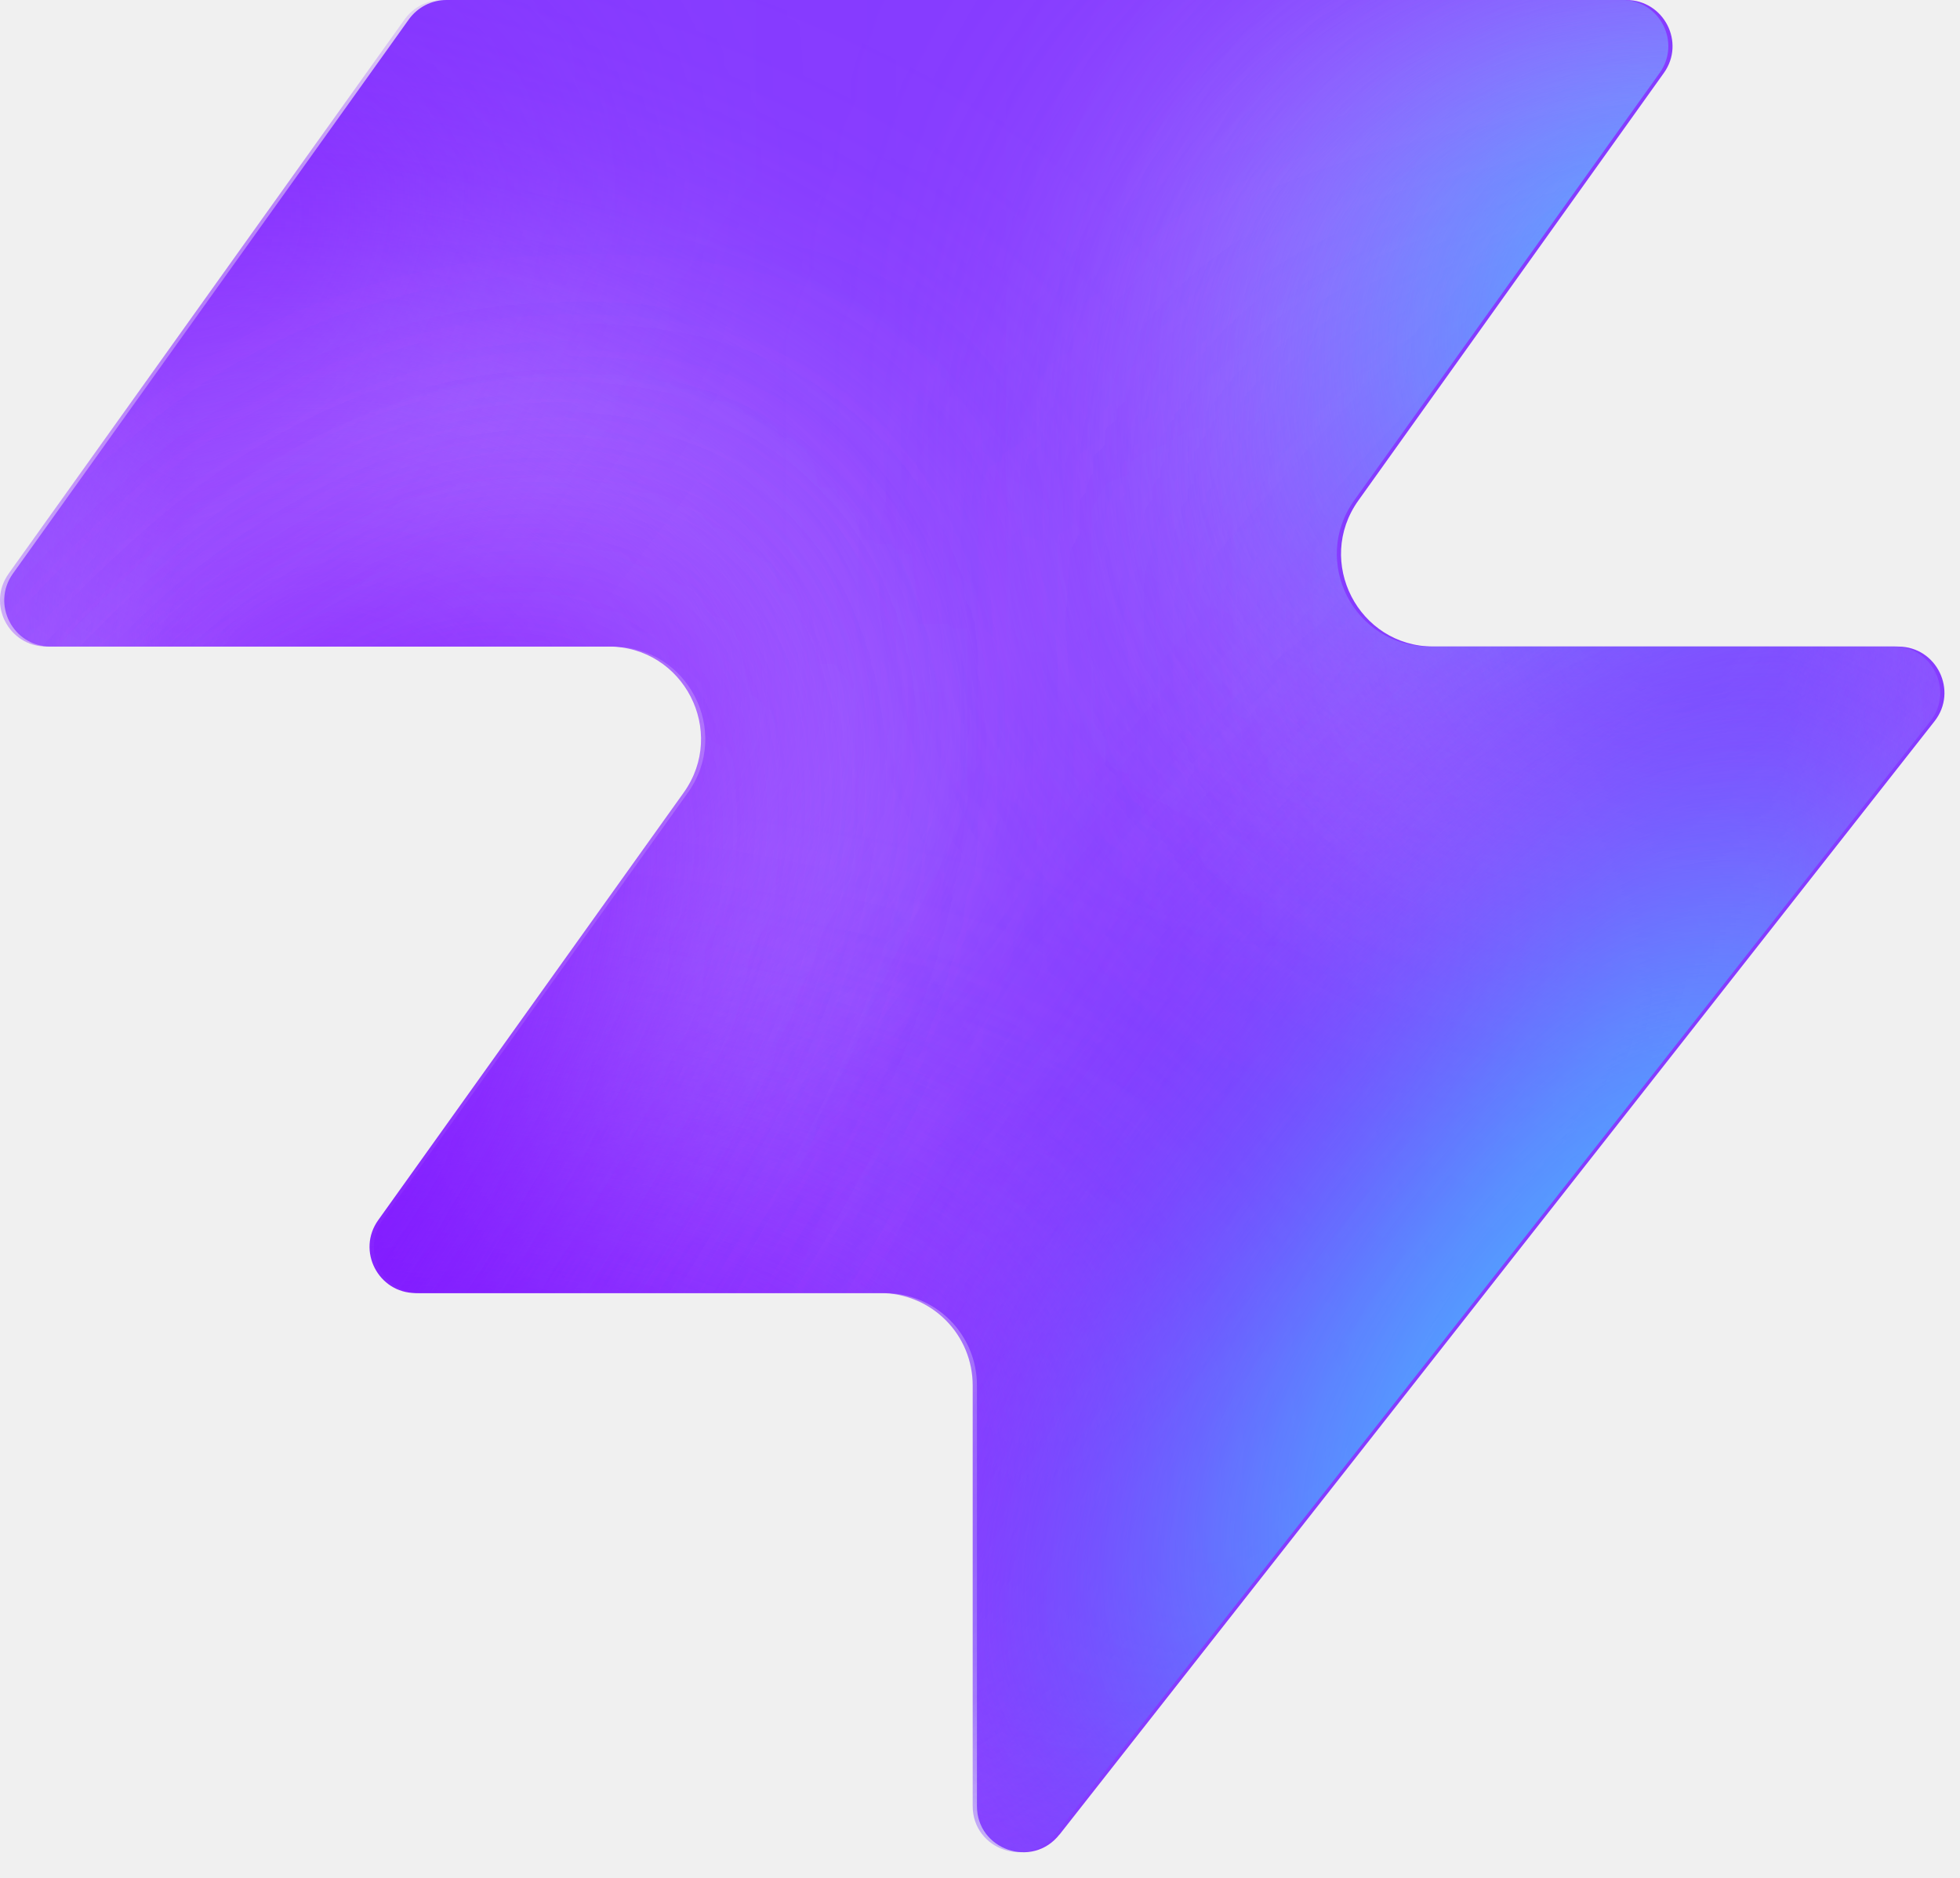
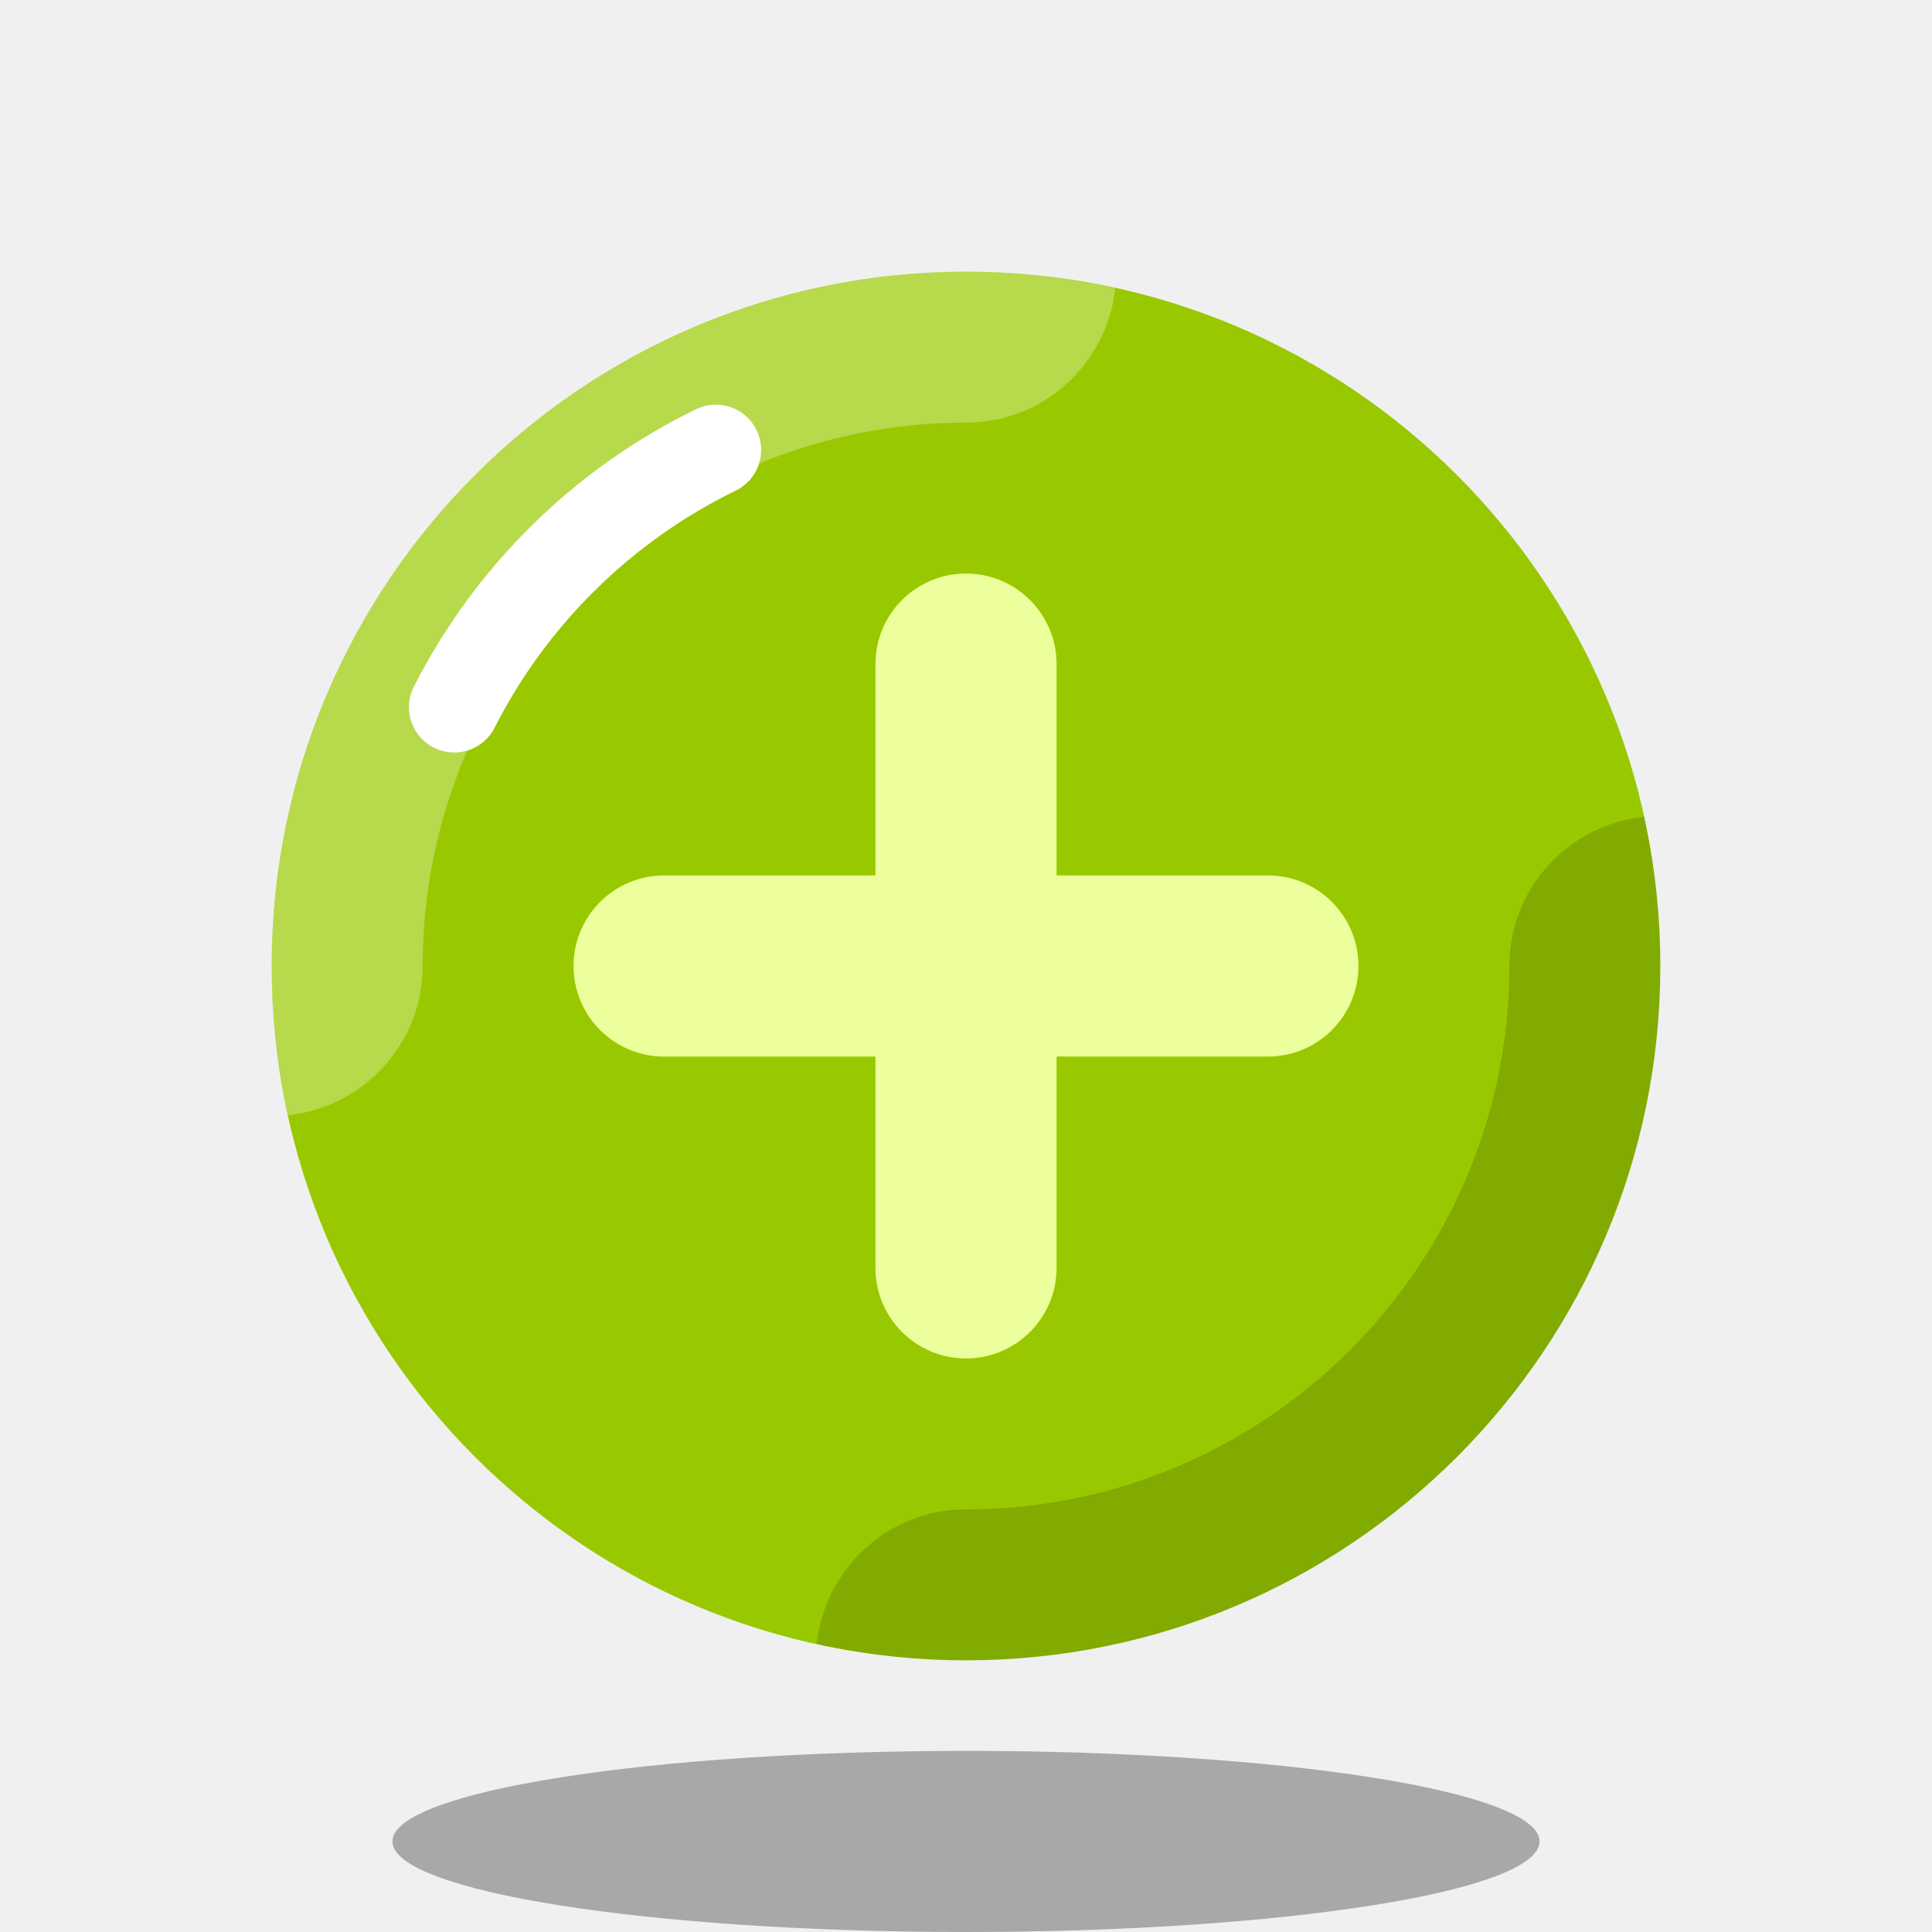
- <svg xmlns="http://www.w3.org/2000/svg" width="48" height="46" fill="none" viewBox="0 0 48 46">
-   <path fill="#863bff" d="M25.946 44.938c-.664.845-2.021.375-2.021-.698V33.937a2.26 2.26 0 0 0-2.262-2.262H10.287c-.92 0-1.456-1.04-.92-1.788l7.48-10.471c1.07-1.497 0-3.578-1.842-3.578H1.237c-.92 0-1.456-1.04-.92-1.788L10.013.474c.214-.297.556-.474.92-.474h28.894c.92 0 1.456 1.04.92 1.788l-7.48 10.471c-1.07 1.498 0 3.579 1.842 3.579h11.377c.943 0 1.473 1.088.89 1.83L25.947 44.94z" style="fill:#863bff;fill:color(display-p3 .525 .23 1);fill-opacity:1" />
-   <mask id="a" width="48" height="46" x="0" y="0" maskUnits="userSpaceOnUse" style="mask-type:alpha">
-     <path fill="#000" d="M25.842 44.938c-.664.844-2.021.375-2.021-.698V33.937a2.26 2.26 0 0 0-2.262-2.262H10.183c-.92 0-1.456-1.04-.92-1.788l7.48-10.471c1.07-1.498 0-3.579-1.842-3.579H1.133c-.92 0-1.456-1.04-.92-1.787L9.91.473c.214-.297.556-.474.92-.474h28.894c.92 0 1.456 1.04.92 1.788l-7.48 10.471c-1.07 1.498 0 3.578 1.842 3.578h11.377c.943 0 1.473 1.088.89 1.832L25.843 44.94z" style="fill:#000;fill-opacity:1" />
-   </mask>
-   <g mask="url(#a)">
-     <g filter="url(#b)">
-       <ellipse cx="5.508" cy="14.704" fill="#ede6ff" rx="5.508" ry="14.704" style="fill:#ede6ff;fill:color(display-p3 .927 .903 1);fill-opacity:1" transform="matrix(.00324 1 1 -.00324 -4.47 31.516)" />
-     </g>
-     <g filter="url(#c)">
-       <ellipse cx="10.399" cy="29.851" fill="#ede6ff" rx="10.399" ry="29.851" style="fill:#ede6ff;fill:color(display-p3 .927 .903 1);fill-opacity:1" transform="matrix(.00324 1 1 -.00324 -39.328 7.883)" />
-     </g>
-     <g filter="url(#d)">
-       <ellipse cx="5.508" cy="30.487" fill="#7e14ff" rx="5.508" ry="30.487" style="fill:#7e14ff;fill:color(display-p3 .492 .077 1);fill-opacity:1" transform="rotate(89.814 -25.913 -14.639)scale(1 -1)" />
-     </g>
-     <g filter="url(#e)">
-       <ellipse cx="5.508" cy="30.599" fill="#7e14ff" rx="5.508" ry="30.599" style="fill:#7e14ff;fill:color(display-p3 .492 .077 1);fill-opacity:1" transform="rotate(89.814 -32.644 -3.334)scale(1 -1)" />
-     </g>
-     <g filter="url(#f)">
-       <ellipse cx="5.508" cy="30.599" fill="#7e14ff" rx="5.508" ry="30.599" style="fill:#7e14ff;fill:color(display-p3 .492 .077 1);fill-opacity:1" transform="matrix(.00324 1 1 -.00324 -34.34 30.47)" />
-     </g>
-     <g filter="url(#g)">
-       <ellipse cx="14.072" cy="22.078" fill="#ede6ff" rx="14.072" ry="22.078" style="fill:#ede6ff;fill:color(display-p3 .927 .903 1);fill-opacity:1" transform="rotate(93.35 24.506 48.493)scale(-1 1)" />
-     </g>
-     <g filter="url(#h)">
-       <ellipse cx="3.47" cy="21.501" fill="#7e14ff" rx="3.47" ry="21.501" style="fill:#7e14ff;fill:color(display-p3 .492 .077 1);fill-opacity:1" transform="rotate(89.009 28.708 47.59)scale(-1 1)" />
-     </g>
-     <g filter="url(#i)">
-       <ellipse cx="3.47" cy="21.501" fill="#7e14ff" rx="3.47" ry="21.501" style="fill:#7e14ff;fill:color(display-p3 .492 .077 1);fill-opacity:1" transform="rotate(89.009 28.708 47.59)scale(-1 1)" />
-     </g>
-     <g filter="url(#j)">
-       <ellipse cx=".387" cy="8.972" fill="#7e14ff" rx="4.407" ry="29.108" style="fill:#7e14ff;fill:color(display-p3 .492 .077 1);fill-opacity:1" transform="rotate(39.51 .387 8.972)" />
-     </g>
-     <g filter="url(#k)">
-       <ellipse cx="47.523" cy="-6.092" fill="#7e14ff" rx="4.407" ry="29.108" style="fill:#7e14ff;fill:color(display-p3 .492 .077 1);fill-opacity:1" transform="rotate(37.892 47.523 -6.092)" />
-     </g>
-     <g filter="url(#l)">
-       <ellipse cx="41.412" cy="6.333" fill="#47bfff" rx="5.971" ry="9.665" style="fill:#47bfff;fill:color(display-p3 .28 .748 1);fill-opacity:1" transform="rotate(37.892 41.412 6.333)" />
-     </g>
-     <g filter="url(#m)">
-       <ellipse cx="-1.879" cy="38.332" fill="#7e14ff" rx="4.407" ry="29.108" style="fill:#7e14ff;fill:color(display-p3 .492 .077 1);fill-opacity:1" transform="rotate(37.892 -1.88 38.332)" />
-     </g>
-     <g filter="url(#n)">
-       <ellipse cx="-1.879" cy="38.332" fill="#7e14ff" rx="4.407" ry="29.108" style="fill:#7e14ff;fill:color(display-p3 .492 .077 1);fill-opacity:1" transform="rotate(37.892 -1.88 38.332)" />
-     </g>
-     <g filter="url(#o)">
-       <ellipse cx="35.651" cy="29.907" fill="#7e14ff" rx="4.407" ry="29.108" style="fill:#7e14ff;fill:color(display-p3 .492 .077 1);fill-opacity:1" transform="rotate(37.892 35.651 29.907)" />
-     </g>
-     <g filter="url(#p)">
-       <ellipse cx="38.418" cy="32.4" fill="#47bfff" rx="5.971" ry="15.297" style="fill:#47bfff;fill:color(display-p3 .28 .748 1);fill-opacity:1" transform="rotate(37.892 38.418 32.4)" />
-     </g>
+ <svg xmlns="http://www.w3.org/2000/svg" viewBox="0 0 64 64" width="64px" height="64px" baseProfile="basic">
+   <circle cx="32" cy="32" r="23" fill="#98c900" />
+   <ellipse cx="32" cy="61" opacity=".3" rx="19" ry="3" />
+   <path fill="#fff" d="M32,14c2.577,0,4.674-1.957,4.946-4.461C35.352,9.19,33.699,9,32,9 C19.297,9,9,19.297,9,32c0,1.699,0.19,3.352,0.539,4.946C12.044,36.674,14,34.577,14,32C14,22.075,22.075,14,32,14z" opacity=".3" />
+   <path fill="none" stroke="#fff" stroke-linecap="round" stroke-linejoin="round" stroke-miterlimit="10" stroke-width="3" d="M15.047,23.427c1.878-3.699,4.932-6.705,8.666-8.522" />
+   <path d="M54.461,27.054C51.956,27.326,50,29.423,50,32c0,9.925-8.075,18-18,18 c-2.577,0-4.674,1.957-4.946,4.461C28.648,54.81,30.301,55,32,55c12.703,0,23-10.297,23-23C55,30.301,54.81,28.648,54.461,27.054z" opacity=".15" />
+   <g>
+     <path fill="#edff9c" d="M32,45c-1.657,0-3-1.343-3-3V22c0-1.657,1.343-3,3-3s3,1.343,3,3v20C35,43.657,33.657,45,32,45z" />
  </g>
-   <defs>
-     <filter id="b" width="60.045" height="41.654" x="-19.77" y="16.149" color-interpolation-filters="sRGB" filterUnits="userSpaceOnUse">
-       <feFlood flood-opacity="0" result="BackgroundImageFix" />
-       <feBlend in="SourceGraphic" in2="BackgroundImageFix" result="shape" />
-       <feGaussianBlur result="effect1_foregroundBlur_2002_17158" stdDeviation="7.659" />
-     </filter>
-     <filter id="c" width="90.34" height="51.437" x="-54.613" y="-7.533" color-interpolation-filters="sRGB" filterUnits="userSpaceOnUse">
-       <feFlood flood-opacity="0" result="BackgroundImageFix" />
-       <feBlend in="SourceGraphic" in2="BackgroundImageFix" result="shape" />
-       <feGaussianBlur result="effect1_foregroundBlur_2002_17158" stdDeviation="7.659" />
-     </filter>
-     <filter id="d" width="79.355" height="29.4" x="-49.64" y="2.03" color-interpolation-filters="sRGB" filterUnits="userSpaceOnUse">
-       <feFlood flood-opacity="0" result="BackgroundImageFix" />
-       <feBlend in="SourceGraphic" in2="BackgroundImageFix" result="shape" />
-       <feGaussianBlur result="effect1_foregroundBlur_2002_17158" stdDeviation="4.596" />
-     </filter>
-     <filter id="e" width="79.579" height="29.4" x="-45.045" y="20.029" color-interpolation-filters="sRGB" filterUnits="userSpaceOnUse">
-       <feFlood flood-opacity="0" result="BackgroundImageFix" />
-       <feBlend in="SourceGraphic" in2="BackgroundImageFix" result="shape" />
-       <feGaussianBlur result="effect1_foregroundBlur_2002_17158" stdDeviation="4.596" />
-     </filter>
-     <filter id="f" width="79.579" height="29.4" x="-43.513" y="21.178" color-interpolation-filters="sRGB" filterUnits="userSpaceOnUse">
-       <feFlood flood-opacity="0" result="BackgroundImageFix" />
-       <feBlend in="SourceGraphic" in2="BackgroundImageFix" result="shape" />
-       <feGaussianBlur result="effect1_foregroundBlur_2002_17158" stdDeviation="4.596" />
-     </filter>
-     <filter id="g" width="74.749" height="58.852" x="15.756" y="-17.901" color-interpolation-filters="sRGB" filterUnits="userSpaceOnUse">
-       <feFlood flood-opacity="0" result="BackgroundImageFix" />
-       <feBlend in="SourceGraphic" in2="BackgroundImageFix" result="shape" />
-       <feGaussianBlur result="effect1_foregroundBlur_2002_17158" stdDeviation="7.659" />
-     </filter>
-     <filter id="h" width="61.377" height="25.362" x="23.548" y="2.284" color-interpolation-filters="sRGB" filterUnits="userSpaceOnUse">
-       <feFlood flood-opacity="0" result="BackgroundImageFix" />
-       <feBlend in="SourceGraphic" in2="BackgroundImageFix" result="shape" />
-       <feGaussianBlur result="effect1_foregroundBlur_2002_17158" stdDeviation="4.596" />
-     </filter>
-     <filter id="i" width="61.377" height="25.362" x="23.548" y="2.284" color-interpolation-filters="sRGB" filterUnits="userSpaceOnUse">
-       <feFlood flood-opacity="0" result="BackgroundImageFix" />
-       <feBlend in="SourceGraphic" in2="BackgroundImageFix" result="shape" />
-       <feGaussianBlur result="effect1_foregroundBlur_2002_17158" stdDeviation="4.596" />
-     </filter>
-     <filter id="j" width="56.045" height="63.649" x="-27.636" y="-22.853" color-interpolation-filters="sRGB" filterUnits="userSpaceOnUse">
-       <feFlood flood-opacity="0" result="BackgroundImageFix" />
-       <feBlend in="SourceGraphic" in2="BackgroundImageFix" result="shape" />
-       <feGaussianBlur result="effect1_foregroundBlur_2002_17158" stdDeviation="4.596" />
-     </filter>
-     <filter id="k" width="54.814" height="64.646" x="20.116" y="-38.415" color-interpolation-filters="sRGB" filterUnits="userSpaceOnUse">
-       <feFlood flood-opacity="0" result="BackgroundImageFix" />
-       <feBlend in="SourceGraphic" in2="BackgroundImageFix" result="shape" />
-       <feGaussianBlur result="effect1_foregroundBlur_2002_17158" stdDeviation="4.596" />
-     </filter>
-     <filter id="l" width="33.541" height="35.313" x="24.641" y="-11.323" color-interpolation-filters="sRGB" filterUnits="userSpaceOnUse">
-       <feFlood flood-opacity="0" result="BackgroundImageFix" />
-       <feBlend in="SourceGraphic" in2="BackgroundImageFix" result="shape" />
-       <feGaussianBlur result="effect1_foregroundBlur_2002_17158" stdDeviation="4.596" />
-     </filter>
-     <filter id="m" width="54.814" height="64.646" x="-29.286" y="6.009" color-interpolation-filters="sRGB" filterUnits="userSpaceOnUse">
-       <feFlood flood-opacity="0" result="BackgroundImageFix" />
-       <feBlend in="SourceGraphic" in2="BackgroundImageFix" result="shape" />
-       <feGaussianBlur result="effect1_foregroundBlur_2002_17158" stdDeviation="4.596" />
-     </filter>
-     <filter id="n" width="54.814" height="64.646" x="-29.286" y="6.009" color-interpolation-filters="sRGB" filterUnits="userSpaceOnUse">
-       <feFlood flood-opacity="0" result="BackgroundImageFix" />
-       <feBlend in="SourceGraphic" in2="BackgroundImageFix" result="shape" />
-       <feGaussianBlur result="effect1_foregroundBlur_2002_17158" stdDeviation="4.596" />
-     </filter>
-     <filter id="o" width="54.814" height="64.646" x="8.244" y="-2.416" color-interpolation-filters="sRGB" filterUnits="userSpaceOnUse">
-       <feFlood flood-opacity="0" result="BackgroundImageFix" />
-       <feBlend in="SourceGraphic" in2="BackgroundImageFix" result="shape" />
-       <feGaussianBlur result="effect1_foregroundBlur_2002_17158" stdDeviation="4.596" />
-     </filter>
-     <filter id="p" width="39.409" height="43.623" x="18.713" y="10.588" color-interpolation-filters="sRGB" filterUnits="userSpaceOnUse">
-       <feFlood flood-opacity="0" result="BackgroundImageFix" />
-       <feBlend in="SourceGraphic" in2="BackgroundImageFix" result="shape" />
-       <feGaussianBlur result="effect1_foregroundBlur_2002_17158" stdDeviation="4.596" />
-     </filter>
-   </defs>
+   <g>
+     <path fill="#edff9c" d="M42,35H22c-1.657,0-3-1.343-3-3s1.343-3,3-3h20c1.657,0,3,1.343,3,3S43.657,35,42,35z" />
+   </g>
</svg>
